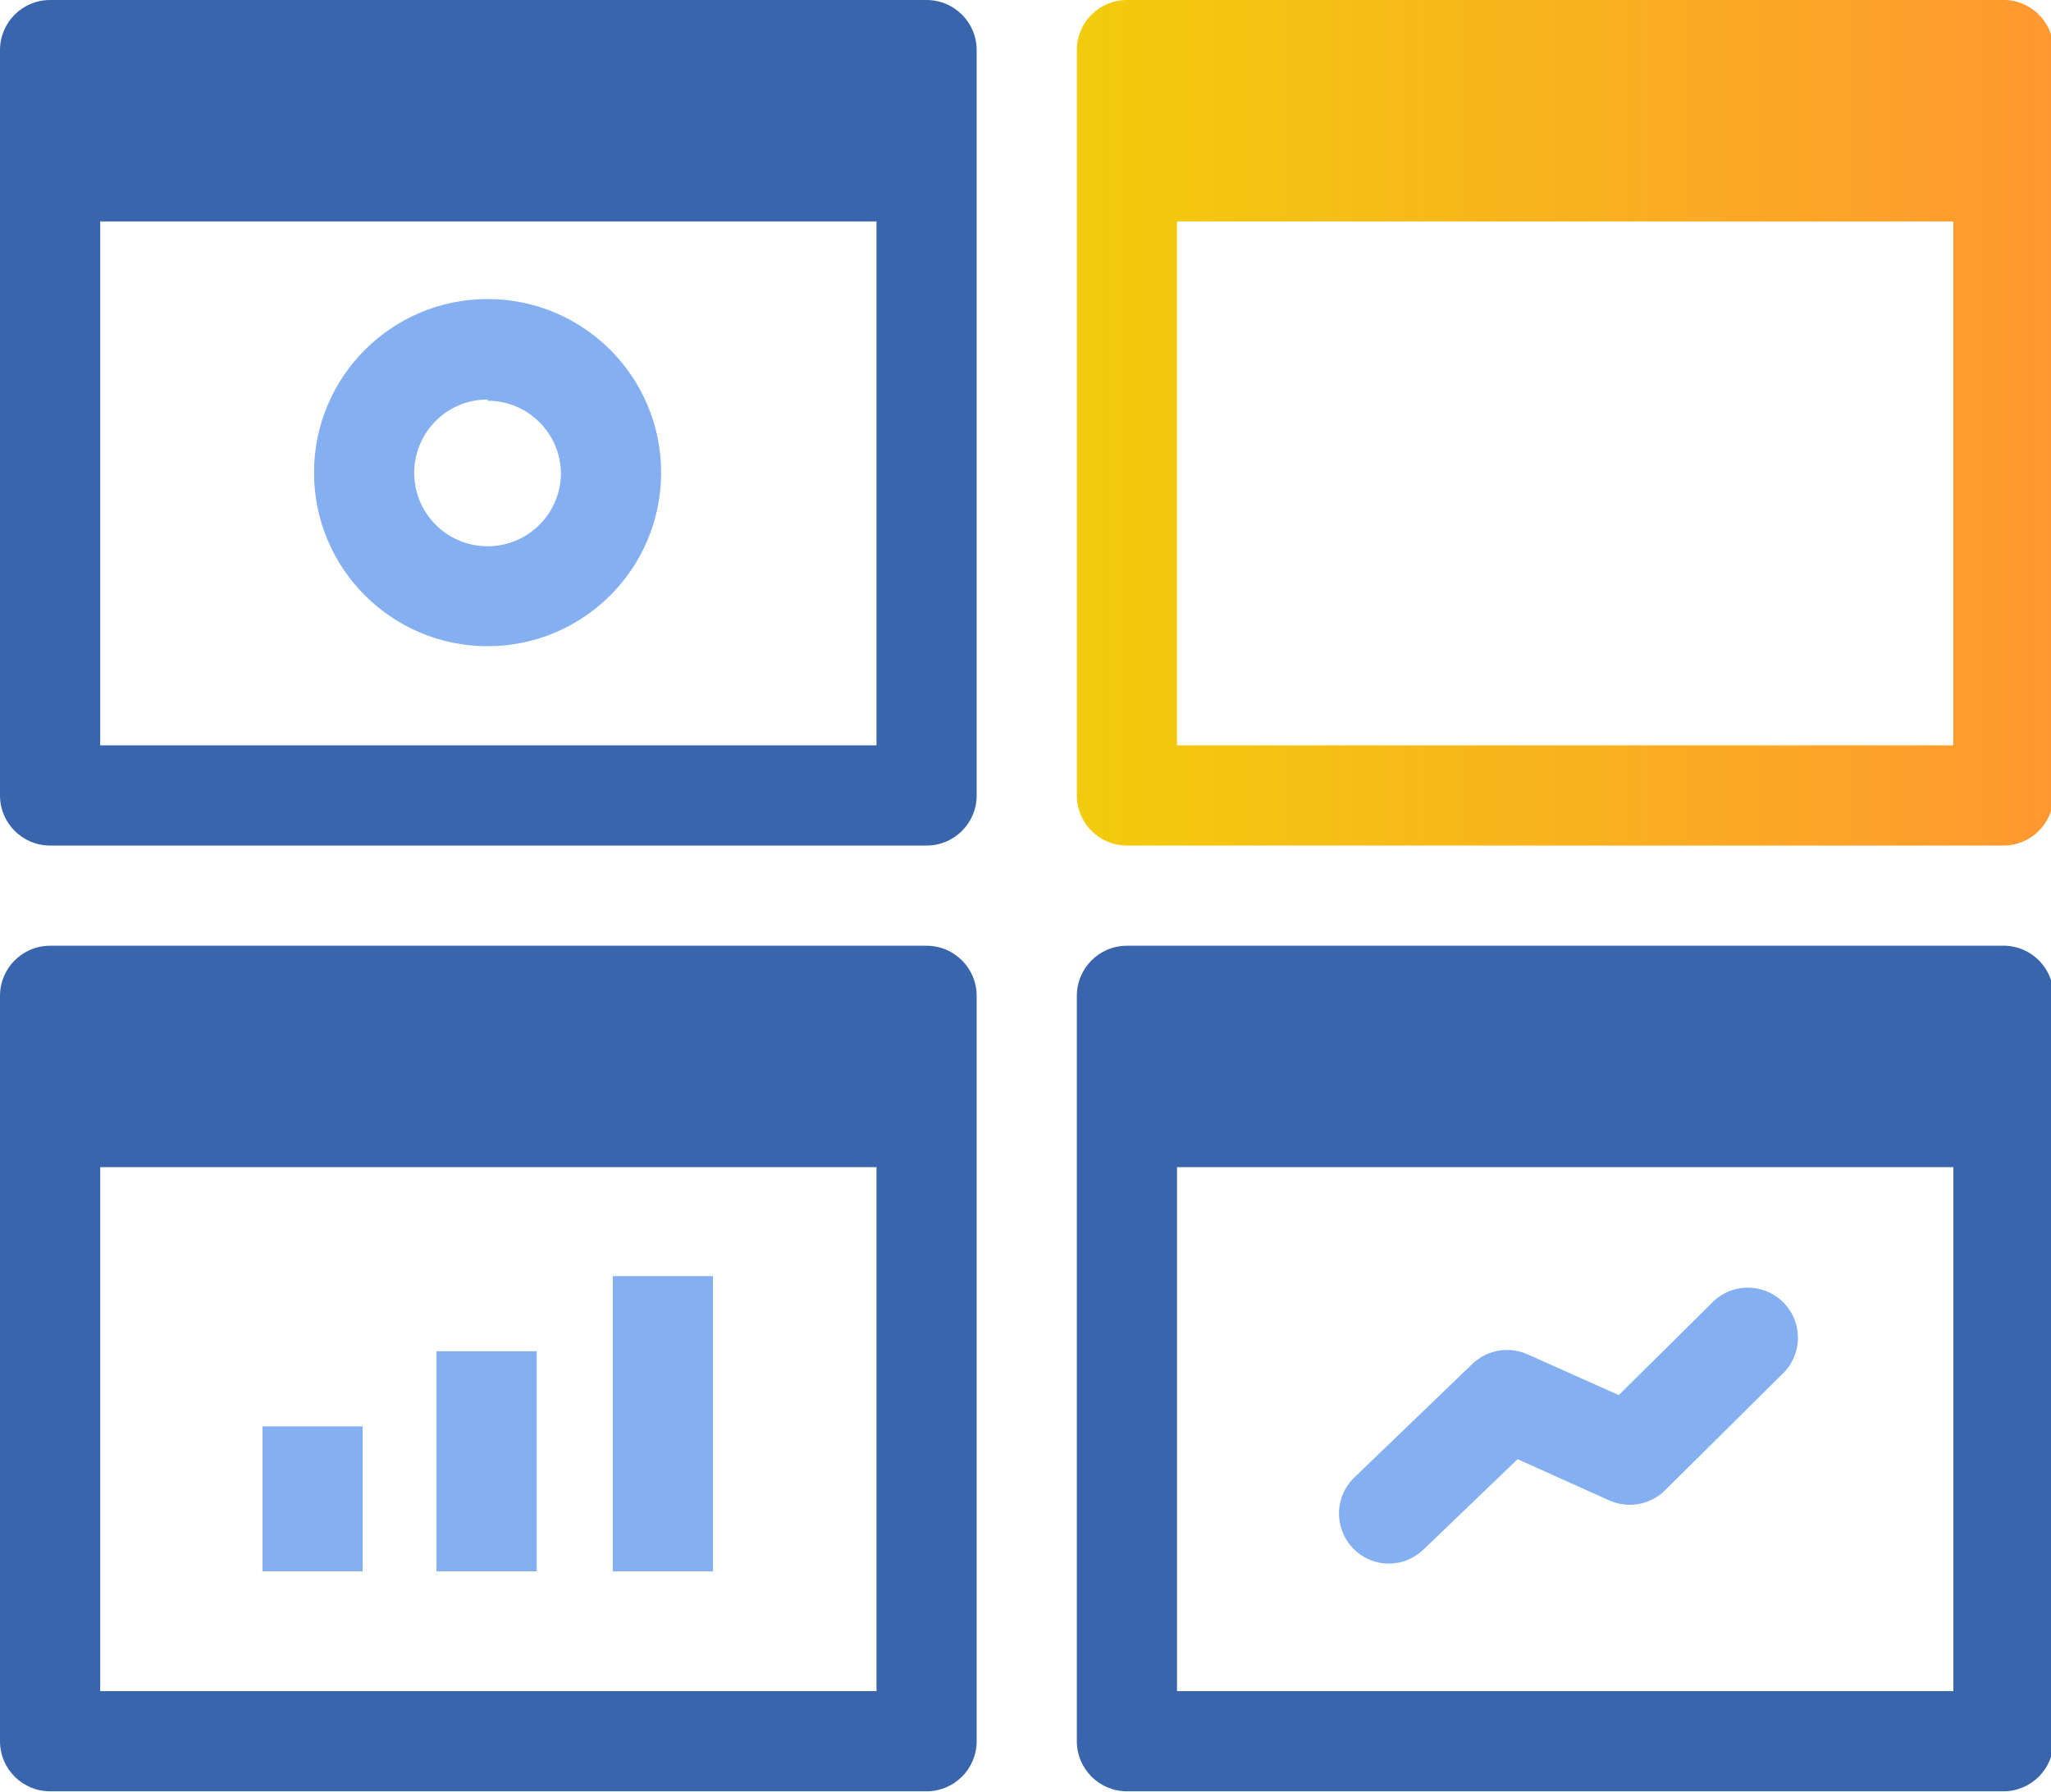
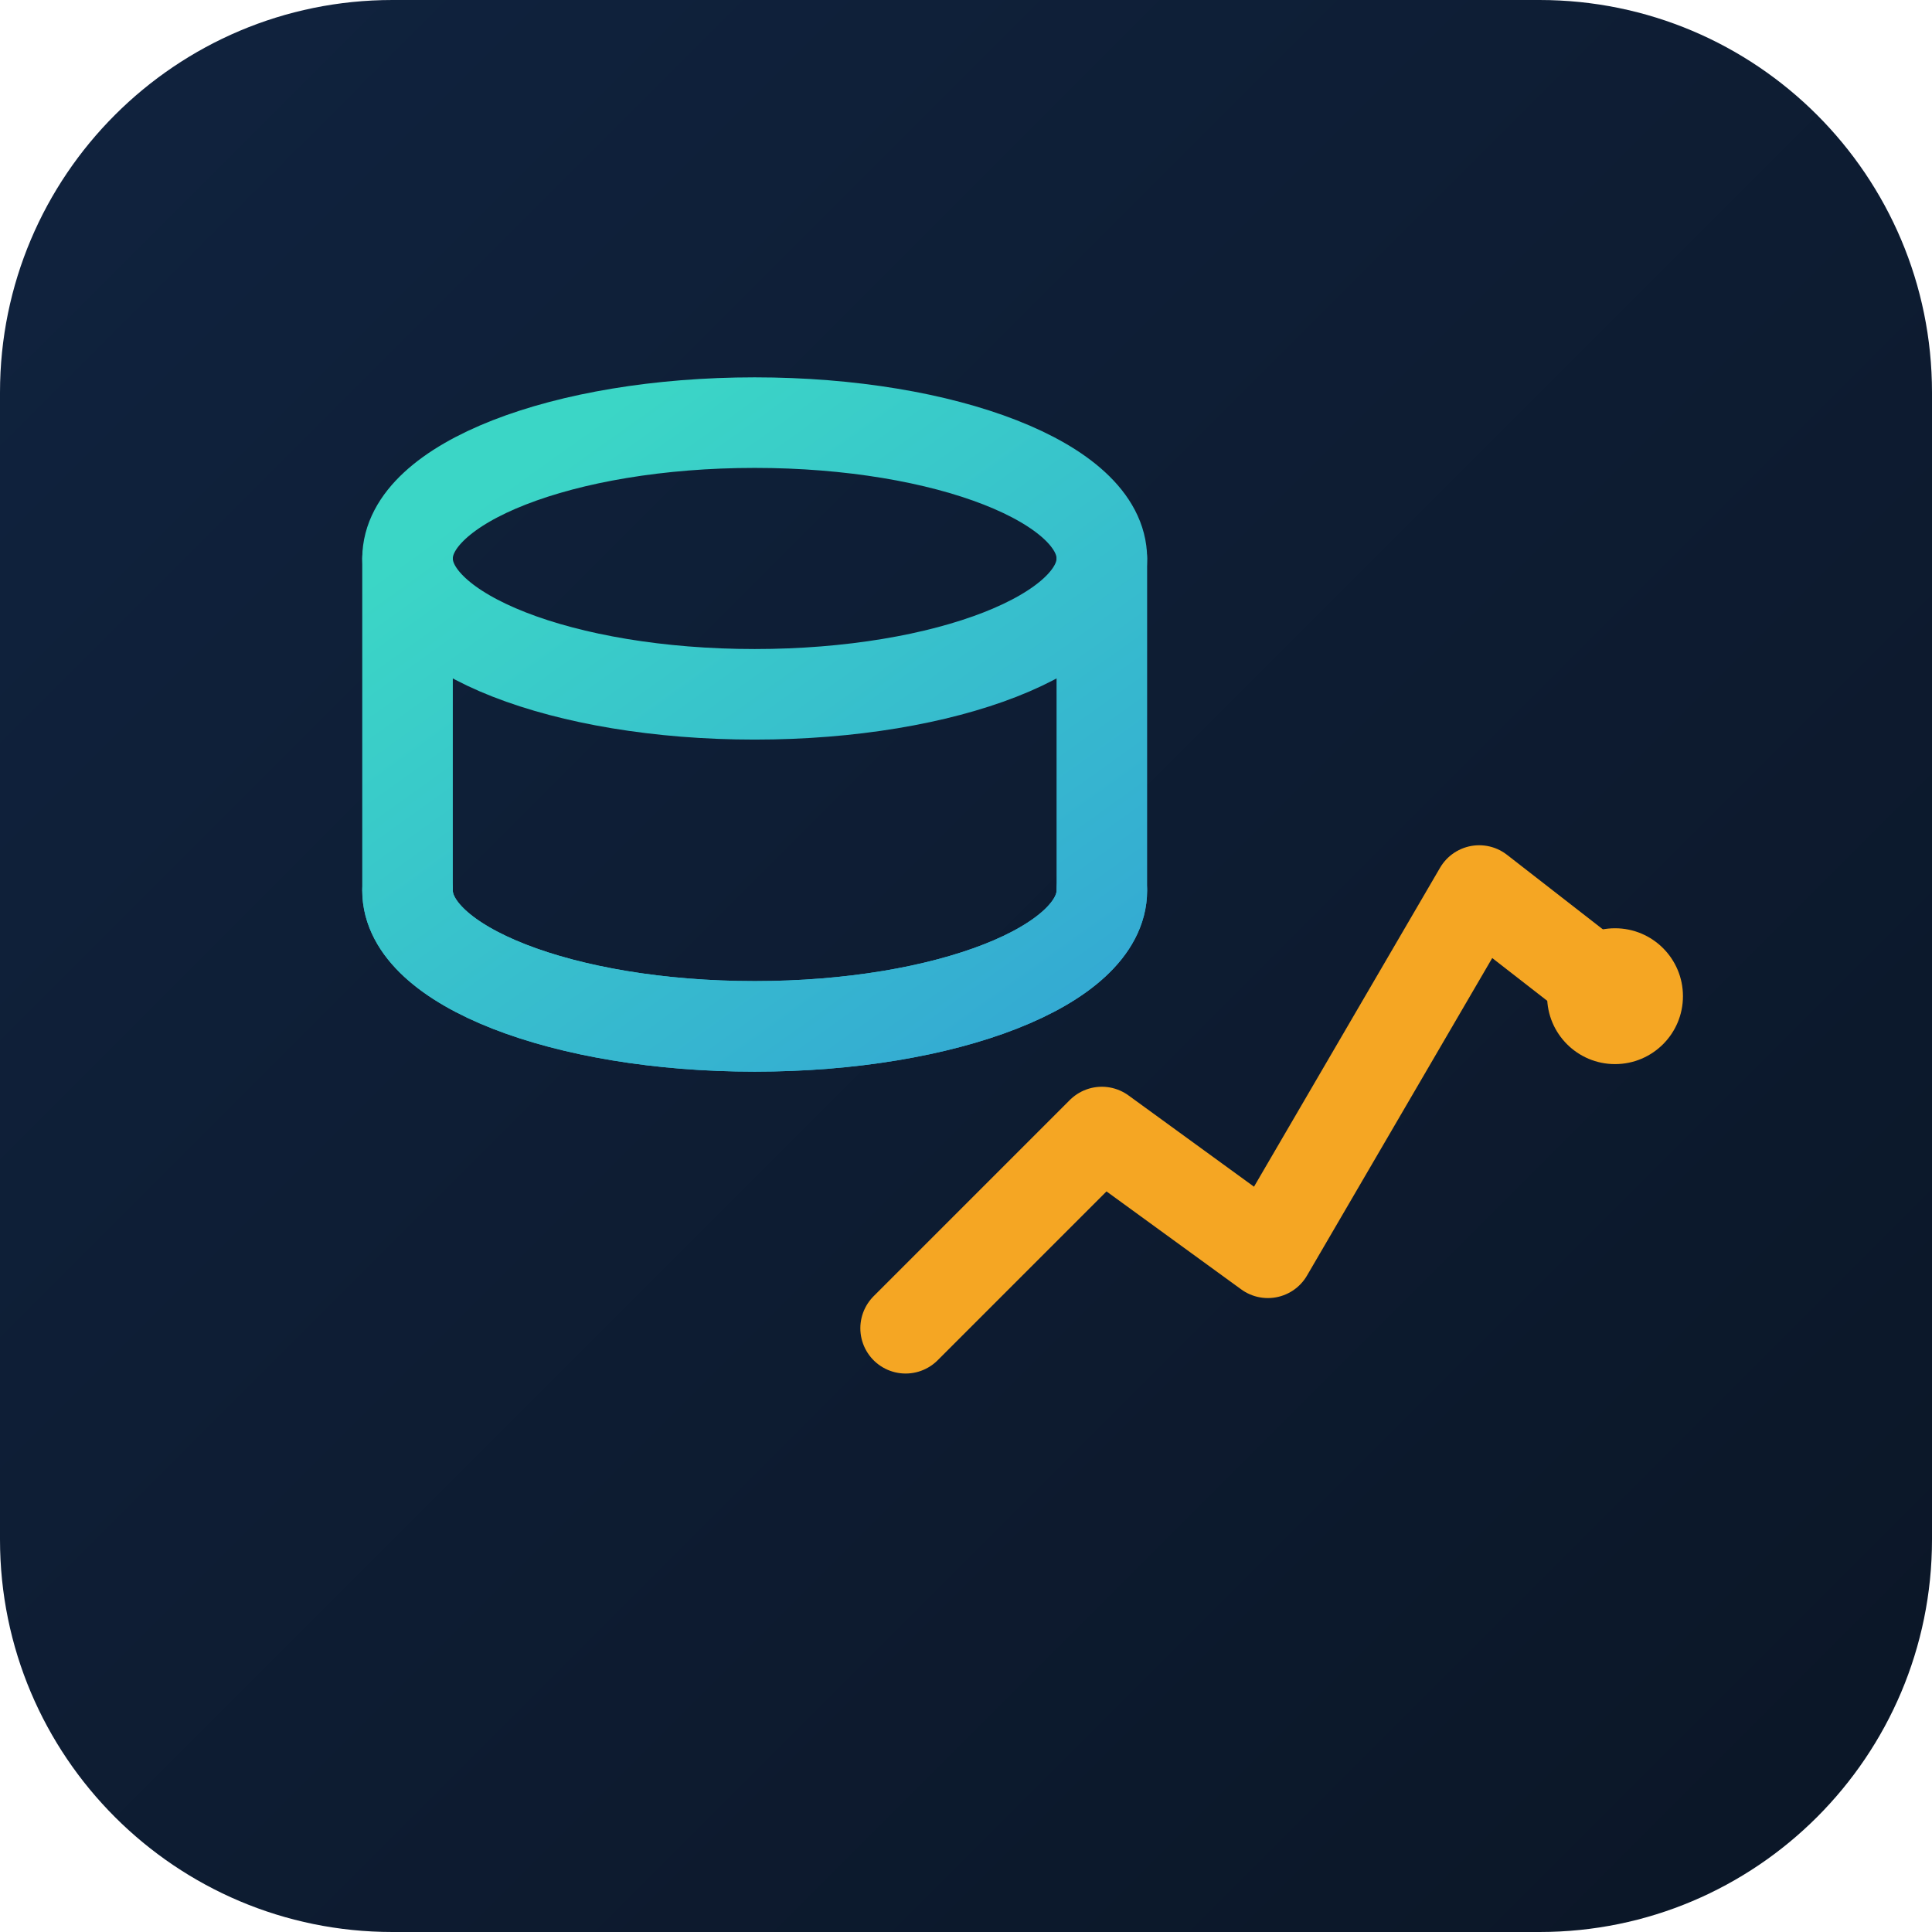
- <svg xmlns="http://www.w3.org/2000/svg" viewBox="0 0 81.9 71.52">
+ <svg xmlns="http://www.w3.org/2000/svg" viewBox="0 0 256 256" role="img" aria-label="Dynatrace Grail data source">
  <defs>
-     <style>.cls-1{fill:#84aff1;}.cls-2{fill:#3865ab;}.cls-3{fill:url(#linear-gradient);}</style>
-     <linearGradient id="linear-gradient" x1="42.95" y1="16.88" x2="81.9" y2="16.88" gradientUnits="userSpaceOnUse">
-       <stop offset="0" stop-color="#f2cc0c" />
-       <stop offset="1" stop-color="#ff9830" />
+     <linearGradient id="bg" x1="0" y1="0" x2="256" y2="256" gradientUnits="userSpaceOnUse">
+       <stop offset="0" stop-color="#10233f" />
+       <stop offset="1" stop-color="#0b1626" />
+     </linearGradient>
+     <linearGradient id="grail" x1="78" y1="56" x2="178" y2="196" gradientUnits="userSpaceOnUse">
+       <stop offset="0" stop-color="#3bd6c6" />
+       <stop offset="1" stop-color="#2f8bdc" />
    </linearGradient>
  </defs>
-   <g id="Layer_2" data-name="Layer 2">
-     <g id="Layer_1-2" data-name="Layer 1">
-       <path class="cls-1" d="M55.46,62.43A2,2,0,0,1,54.07,59l4.72-4.54a2,2,0,0,1,2.2-.39l3.65,1.63,3.68-3.64a2,2,0,1,1,2.81,2.84l-4.64,4.6a2,2,0,0,1-2.22.41L60.6,58.26l-3.76,3.61A2,2,0,0,1,55.46,62.43Z" />
-       <path class="cls-2" d="M37,0H2A2,2,0,0,0,0,2V31.76a2,2,0,0,0,2,2H37a2,2,0,0,0,2-2V2A2,2,0,0,0,37,0ZM4,29.76V8.84H35V29.76Z" />
-       <path class="cls-3" d="M79.9,0H45a2,2,0,0,0-2,2V31.76a2,2,0,0,0,2,2h35a2,2,0,0,0,2-2V2A2,2,0,0,0,79.9,0ZM47,29.76V8.84h31V29.76Z" />
-       <path class="cls-2" d="M37,37.76H2a2,2,0,0,0-2,2V69.52a2,2,0,0,0,2,2H37a2,2,0,0,0,2-2V39.76A2,2,0,0,0,37,37.76ZM4,67.52V46.6H35V67.52Z" />
-       <path class="cls-2" d="M79.9,37.76H45a2,2,0,0,0-2,2V69.52a2,2,0,0,0,2,2h35a2,2,0,0,0,2-2V39.76A2,2,0,0,0,79.9,37.76ZM47,67.52V46.6h31V67.52Z" />
-       <rect class="cls-1" x="10.48" y="56.95" width="4" height="5.79" />
-       <rect class="cls-1" x="17.43" y="53.95" width="4" height="8.79" />
-       <rect class="cls-1" x="24.47" y="50.95" width="4" height="11.79" />
-       <path class="cls-1" d="M19.47,25.8a6.93,6.93,0,1,1,6.93-6.92A6.93,6.93,0,0,1,19.47,25.8Zm0-9.85a2.93,2.93,0,1,0,2.93,2.93A2.93,2.93,0,0,0,19.47,16Z" />
-     </g>
+   <rect width="256" height="256" rx="52" fill="url(#bg)" />
+   <g fill="none" stroke="url(#grail)" stroke-width="12" stroke-linecap="round" stroke-linejoin="round">
+     <ellipse cx="100" cy="74" rx="46" ry="18" />
+     <path d="M54 74 v44 c0 9.94 20.6 18 46 18 s46 -8.06 46 -18 V74" />
+     <path d="M54 118 c0 9.94 20.6 18 46 18 s46 -8.06 46 -18" />
  </g>
+   <polyline points="120,176 146,150 168,166 196,118 214,132" fill="none" stroke="#f5a623" stroke-width="12" stroke-linecap="round" stroke-linejoin="round" />
+   <circle cx="214" cy="132" r="9" fill="#f5a623" />
</svg>
